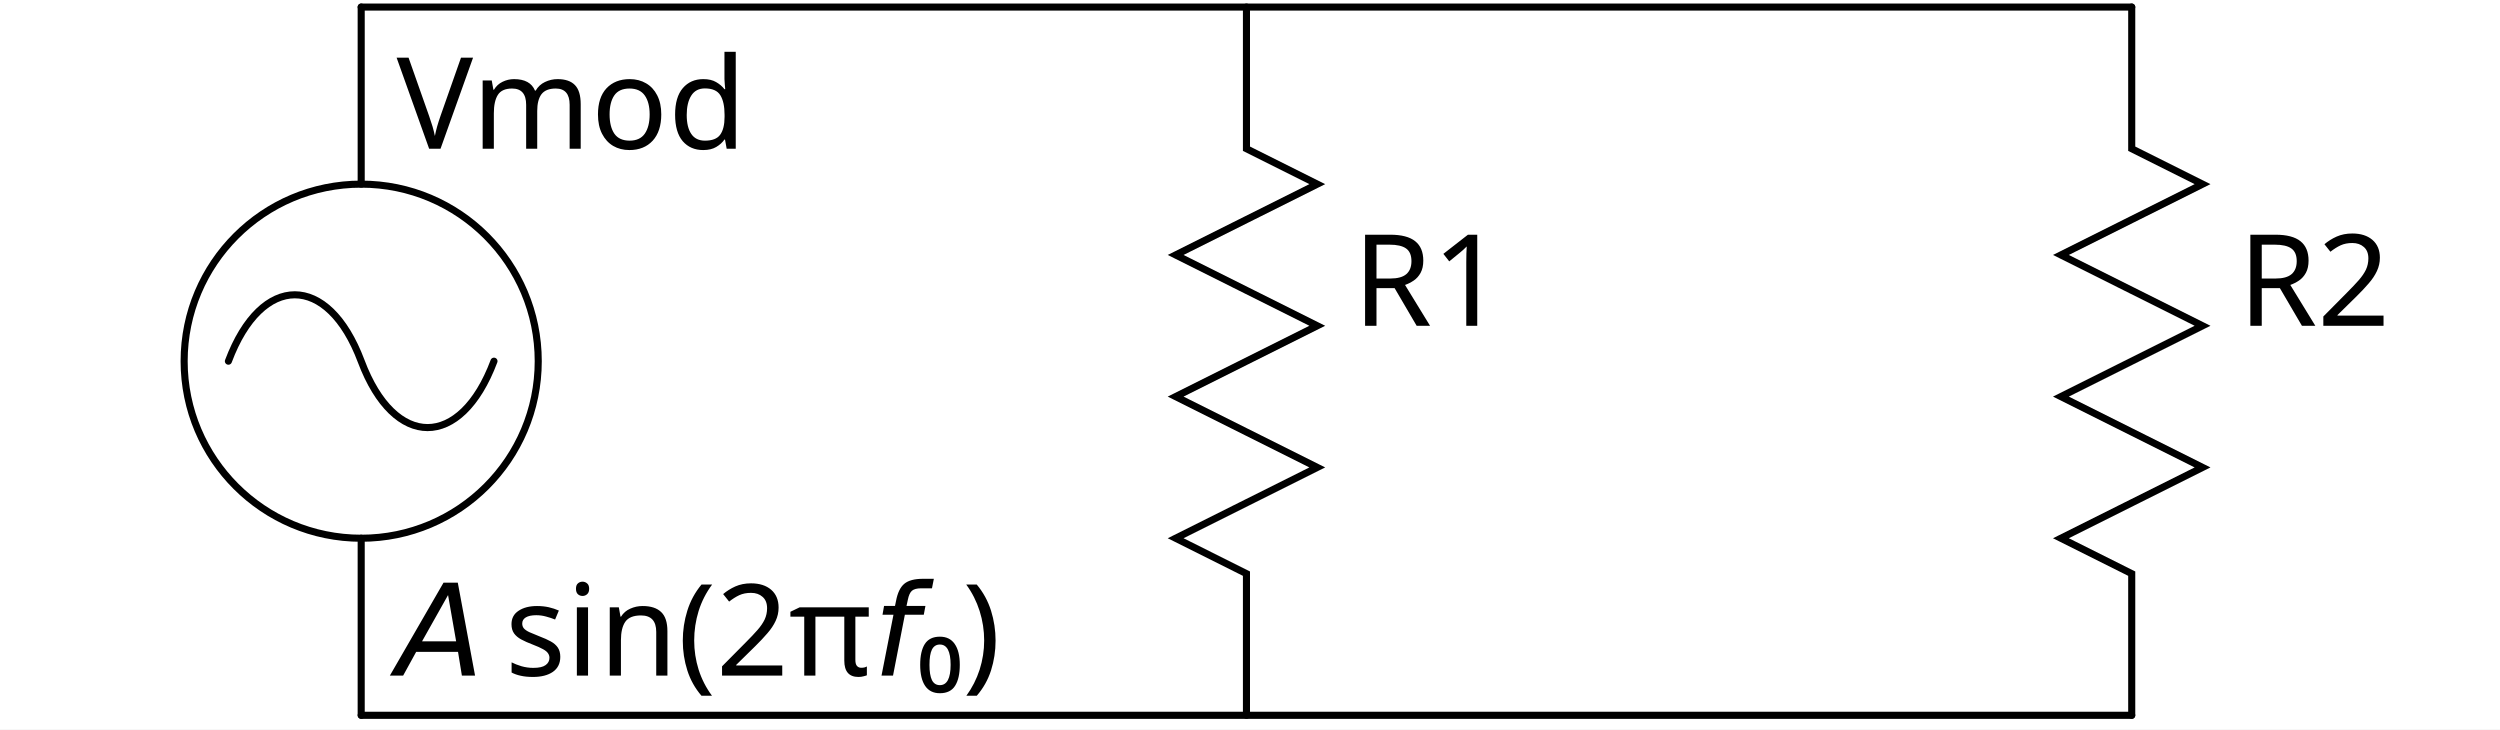
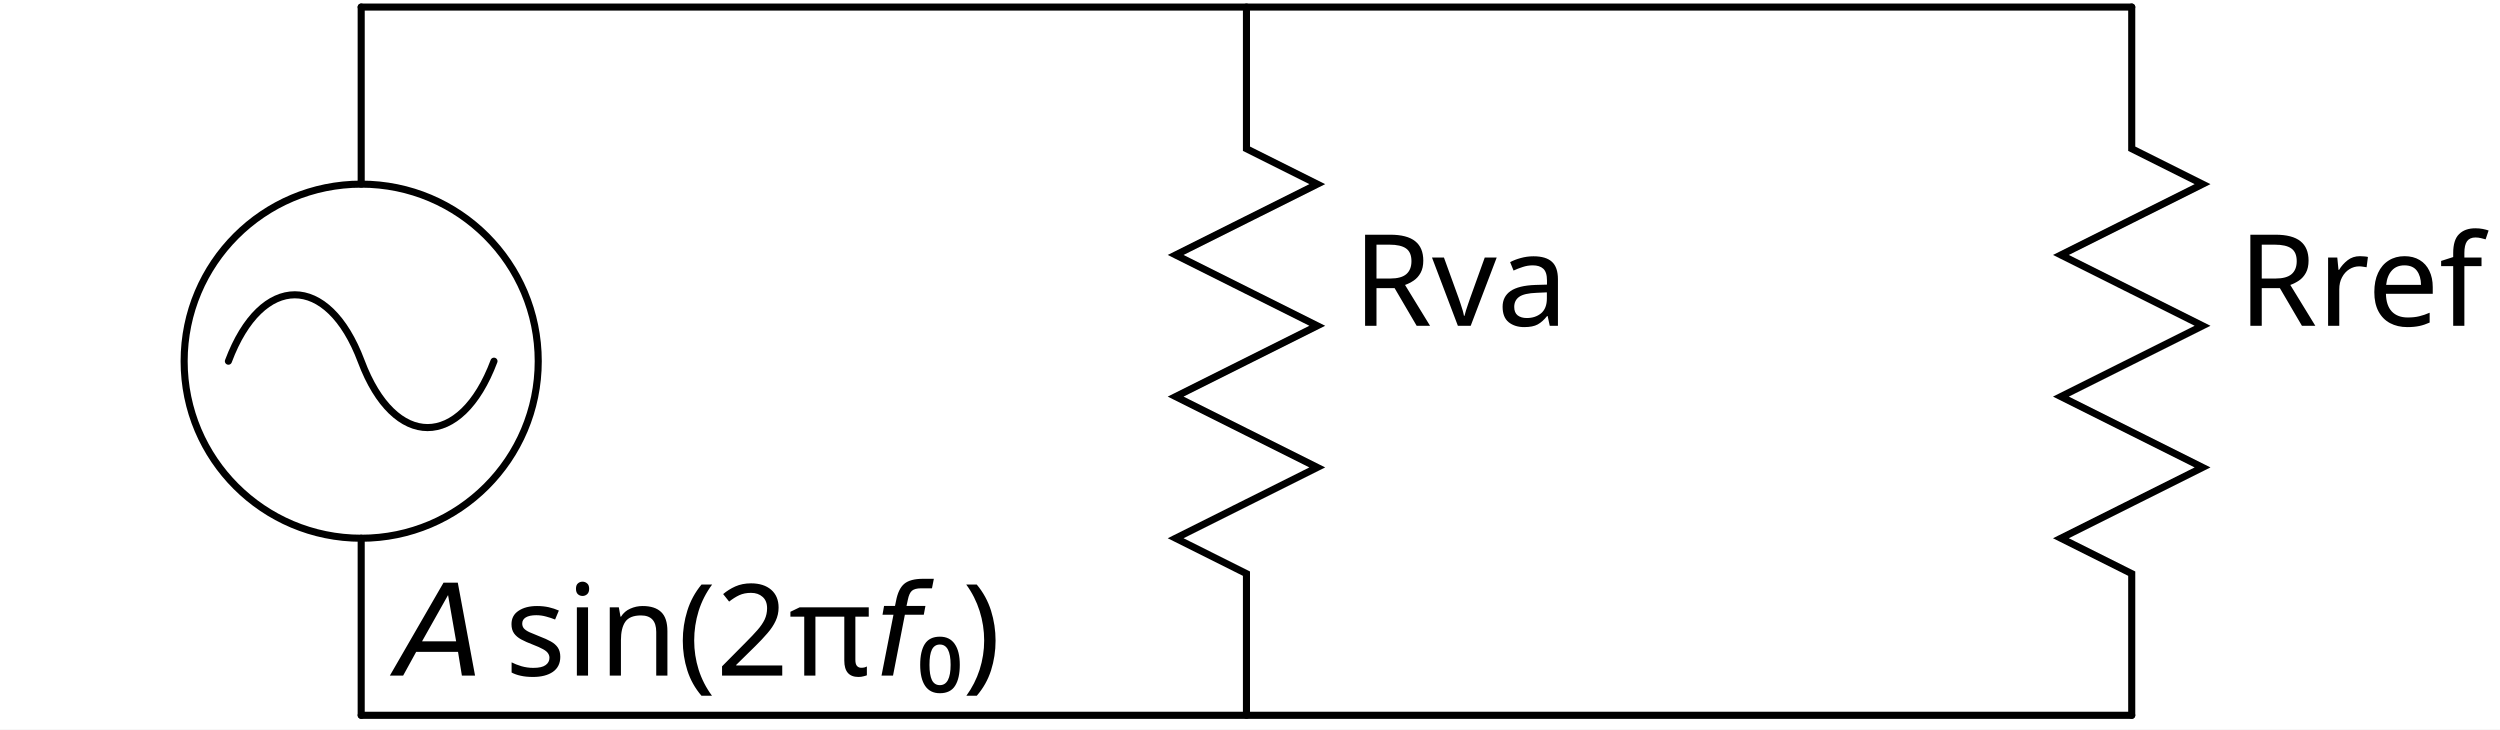
<svg xmlns="http://www.w3.org/2000/svg" baseProfile="full" height="100%" version="1.1" viewBox="-51.0,-51.0,353.0,103.0" width="100%">
  <defs />
  <g id="bkgnd">
    <rect fill="white" height="103.0" stroke="none" stroke-width="1" width="353.0" x="-51.0" y="-51.0" />
  </g>
  <g id="symbol" transform="translate(0,0)">
    <rect fill="none" height="100" stroke="none" width="100" x="-50.0" y="-50.0" />
    <circle cx="0" cy="0" fill="white" r="25.0" stroke="black" stroke-width="1" />
    <line stroke="black" stroke-linecap="round" stroke-width="1" x1="0" x2="0" y1="-25.0" y2="-50.0" />
    <line stroke="black" stroke-linecap="round" stroke-width="1" x1="0" x2="0" y1="25.0" y2="50.0" />
    <path d="M -18.75 0 C -14.062 -12.5 -4.688 -12.5 0 0 4.688 12.5 14.062 12.5 18.75 0" fill="none" stroke="black" stroke-linecap="round" stroke-width="1" />
  </g>
  <g id="text">
-     <text fill="black" font-family="sans-serif" font-size="18" text-anchor="start" x="5" y="-30.0">Vmod</text>
    <text fill="black" font-family="sans-serif" font-size="18" text-anchor="start" x="5" y="44.4">𝘈 sin(2π𝘧₀)</text>
  </g>
  <g id="symbol" transform="translate(125,0) rotate(-90)">
    <rect fill="none" height="100" stroke="none" width="100" x="-50.0" y="-50.0" />
    <rect fill="white" height="4" stroke="none" width="92" x="-46.0" y="-2" />
    <polyline fill="none" points="-50.0,0 -30,0 -25,-10 -20,0 -20,0 -15,10 -10,0 -10,0 -5,-10 0,0 0,0 5,10 10,0 10,0 15,-10 20,0 20,0 25,10 30,0 50.0,0" stroke="black" stroke-linecap="round" stroke-width="1" />
  </g>
  <g id="text">
-     <text fill="black" font-family="sans-serif" font-size="18" text-anchor="start" x="140.0" y="-5">R1</text>
+     <text fill="black" font-family="sans-serif" font-size="18" text-anchor="start" x="140.0" y="-5">Rva</text>
  </g>
  <g id="symbol" transform="translate(250,0) rotate(-90)">
    <rect fill="none" height="100" stroke="none" width="100" x="-50.0" y="-50.0" />
    <rect fill="white" height="4" stroke="none" width="92" x="-46.0" y="-2" />
    <polyline fill="none" points="-50.0,0 -30,0 -25,-10 -20,0 -20,0 -15,10 -10,0 -10,0 -5,-10 0,0 0,0 5,10 10,0 10,0 15,-10 20,0 20,0 25,10 30,0 50.0,0" stroke="black" stroke-linecap="round" stroke-width="1" />
  </g>
  <g id="text">
-     <text fill="black" font-family="sans-serif" font-size="18" text-anchor="start" x="265.0" y="-5">R2</text>
+     <text fill="black" font-family="sans-serif" font-size="18" text-anchor="start" x="265.0" y="-5">Rref</text>
  </g>
  <g id="wire">
    <polyline fill="none" points="0,-50.0 250,-50.0" stroke="black" stroke-linecap="round" stroke-width="1" />
  </g>
  <g id="wire">
    <polyline fill="none" points="0,50.0 250,50.0" stroke="black" stroke-linecap="round" stroke-width="1" />
  </g>
</svg>
